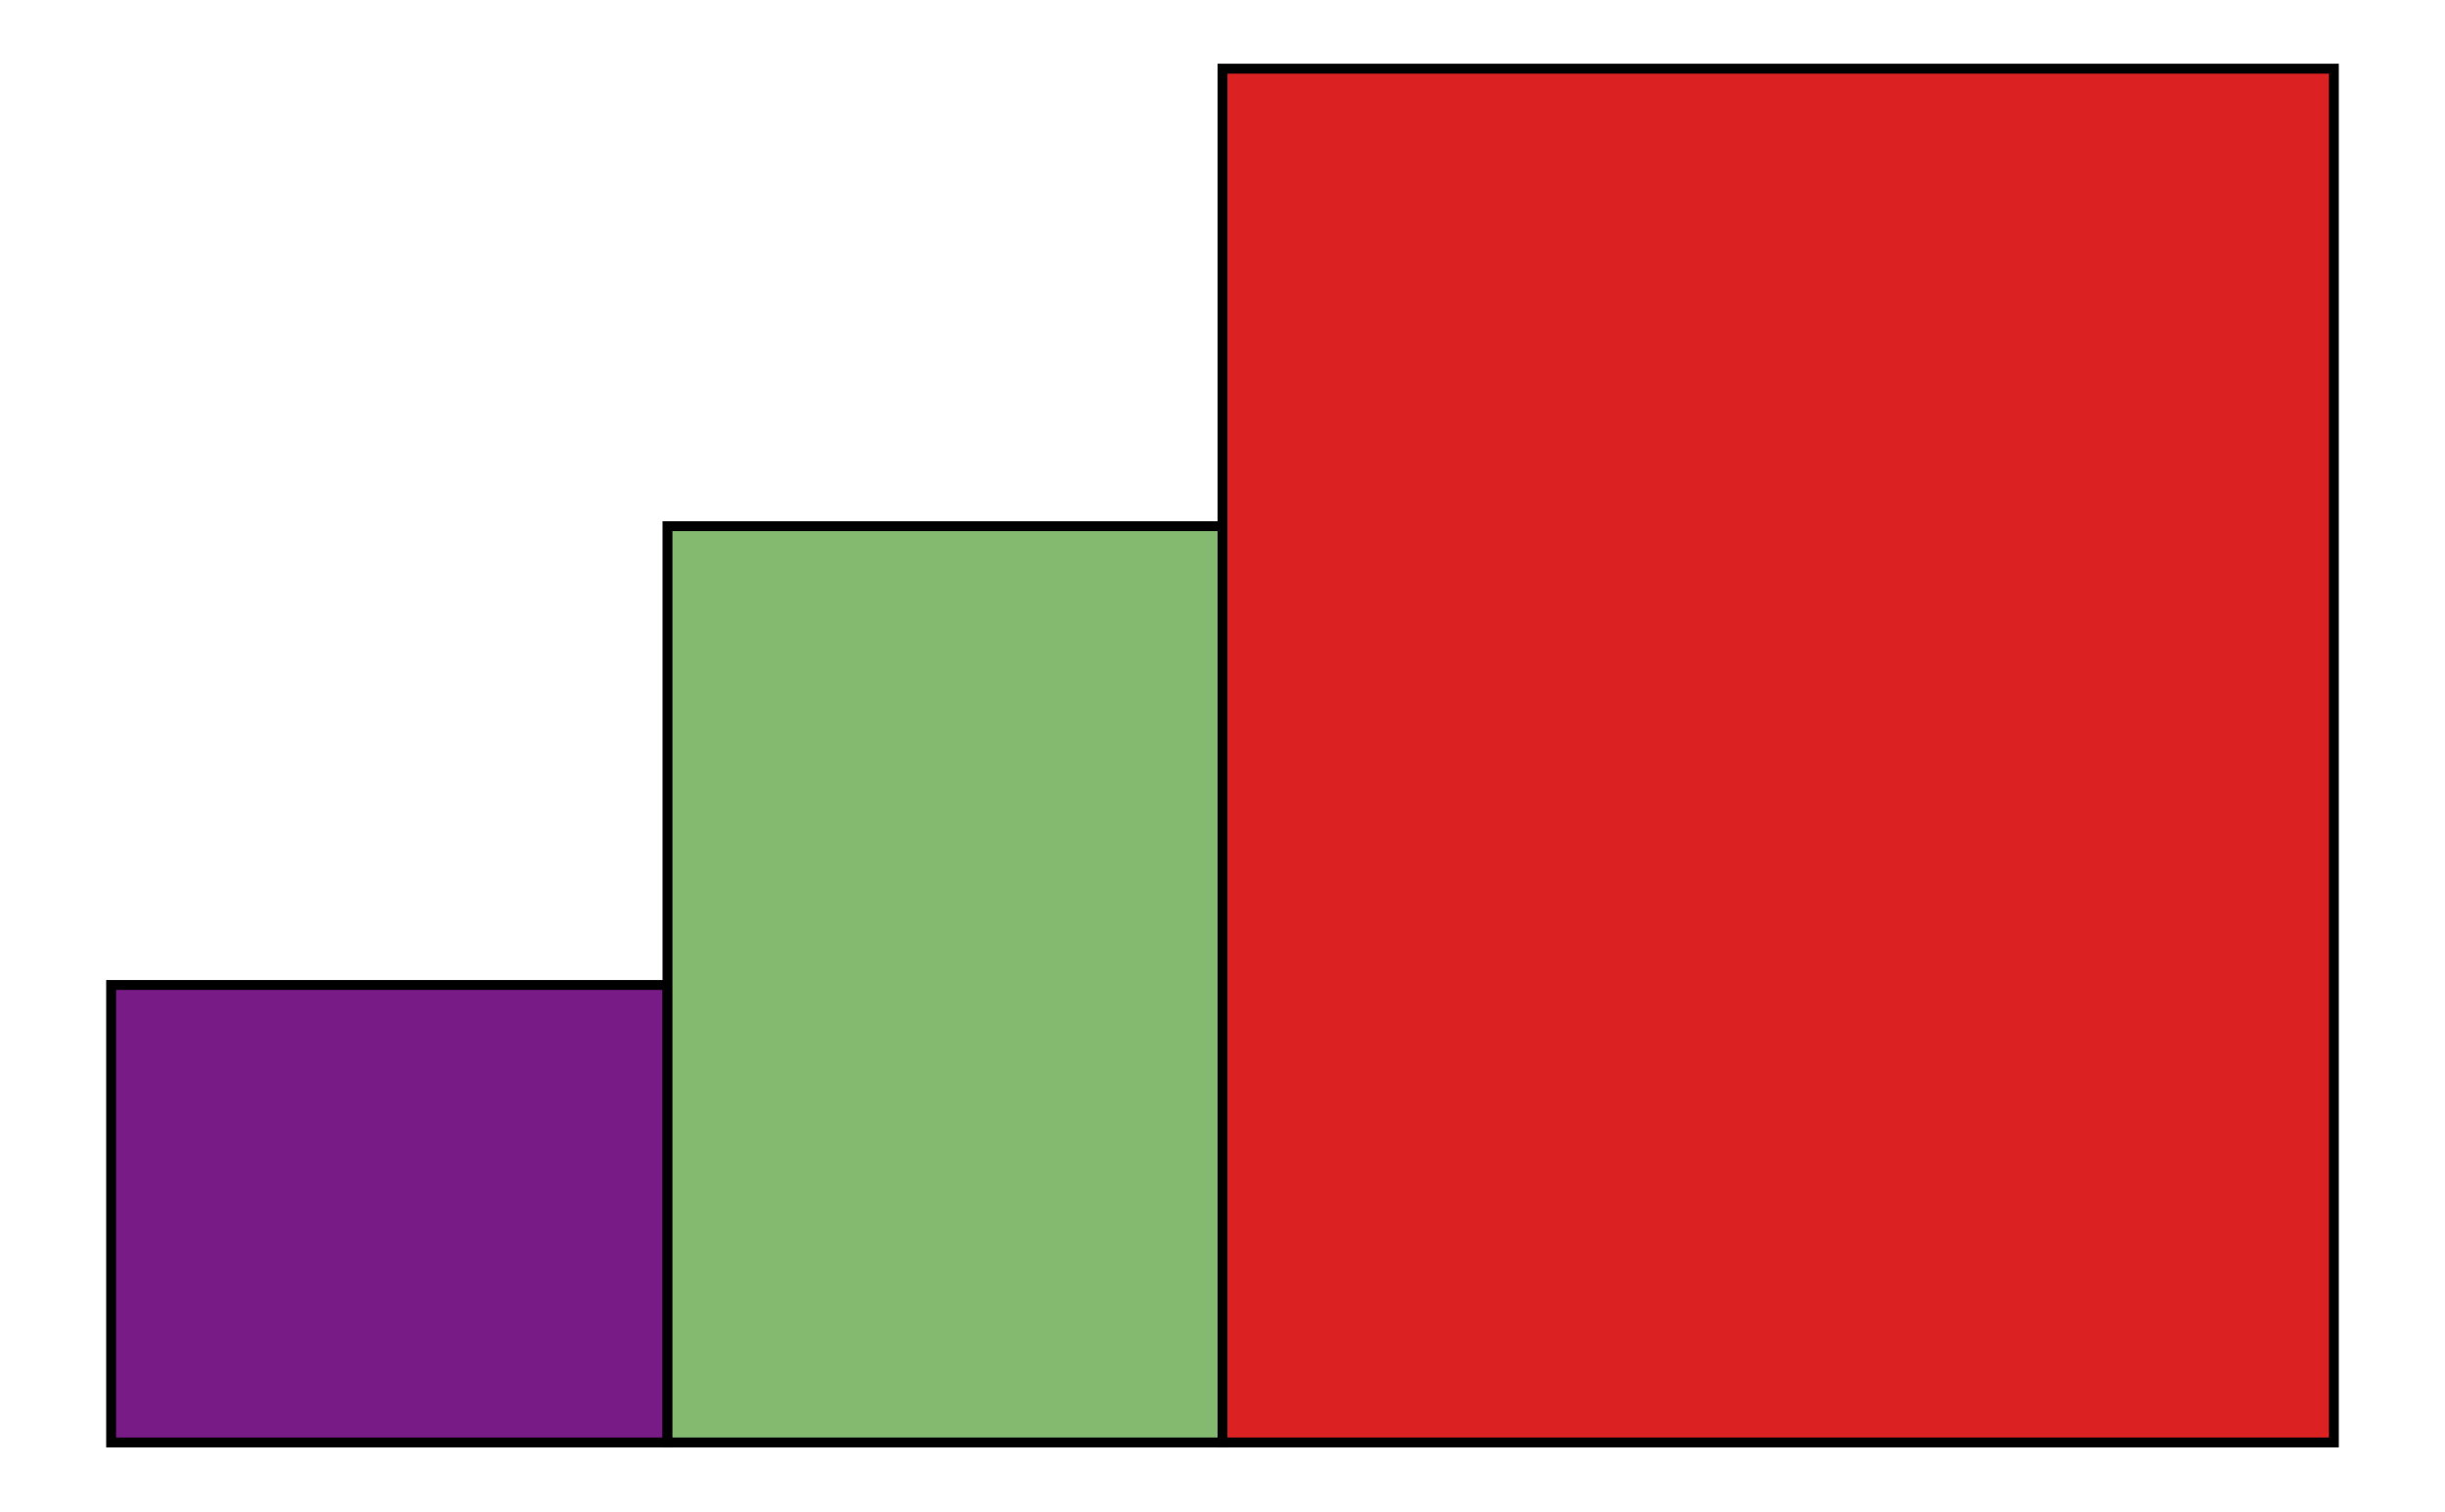
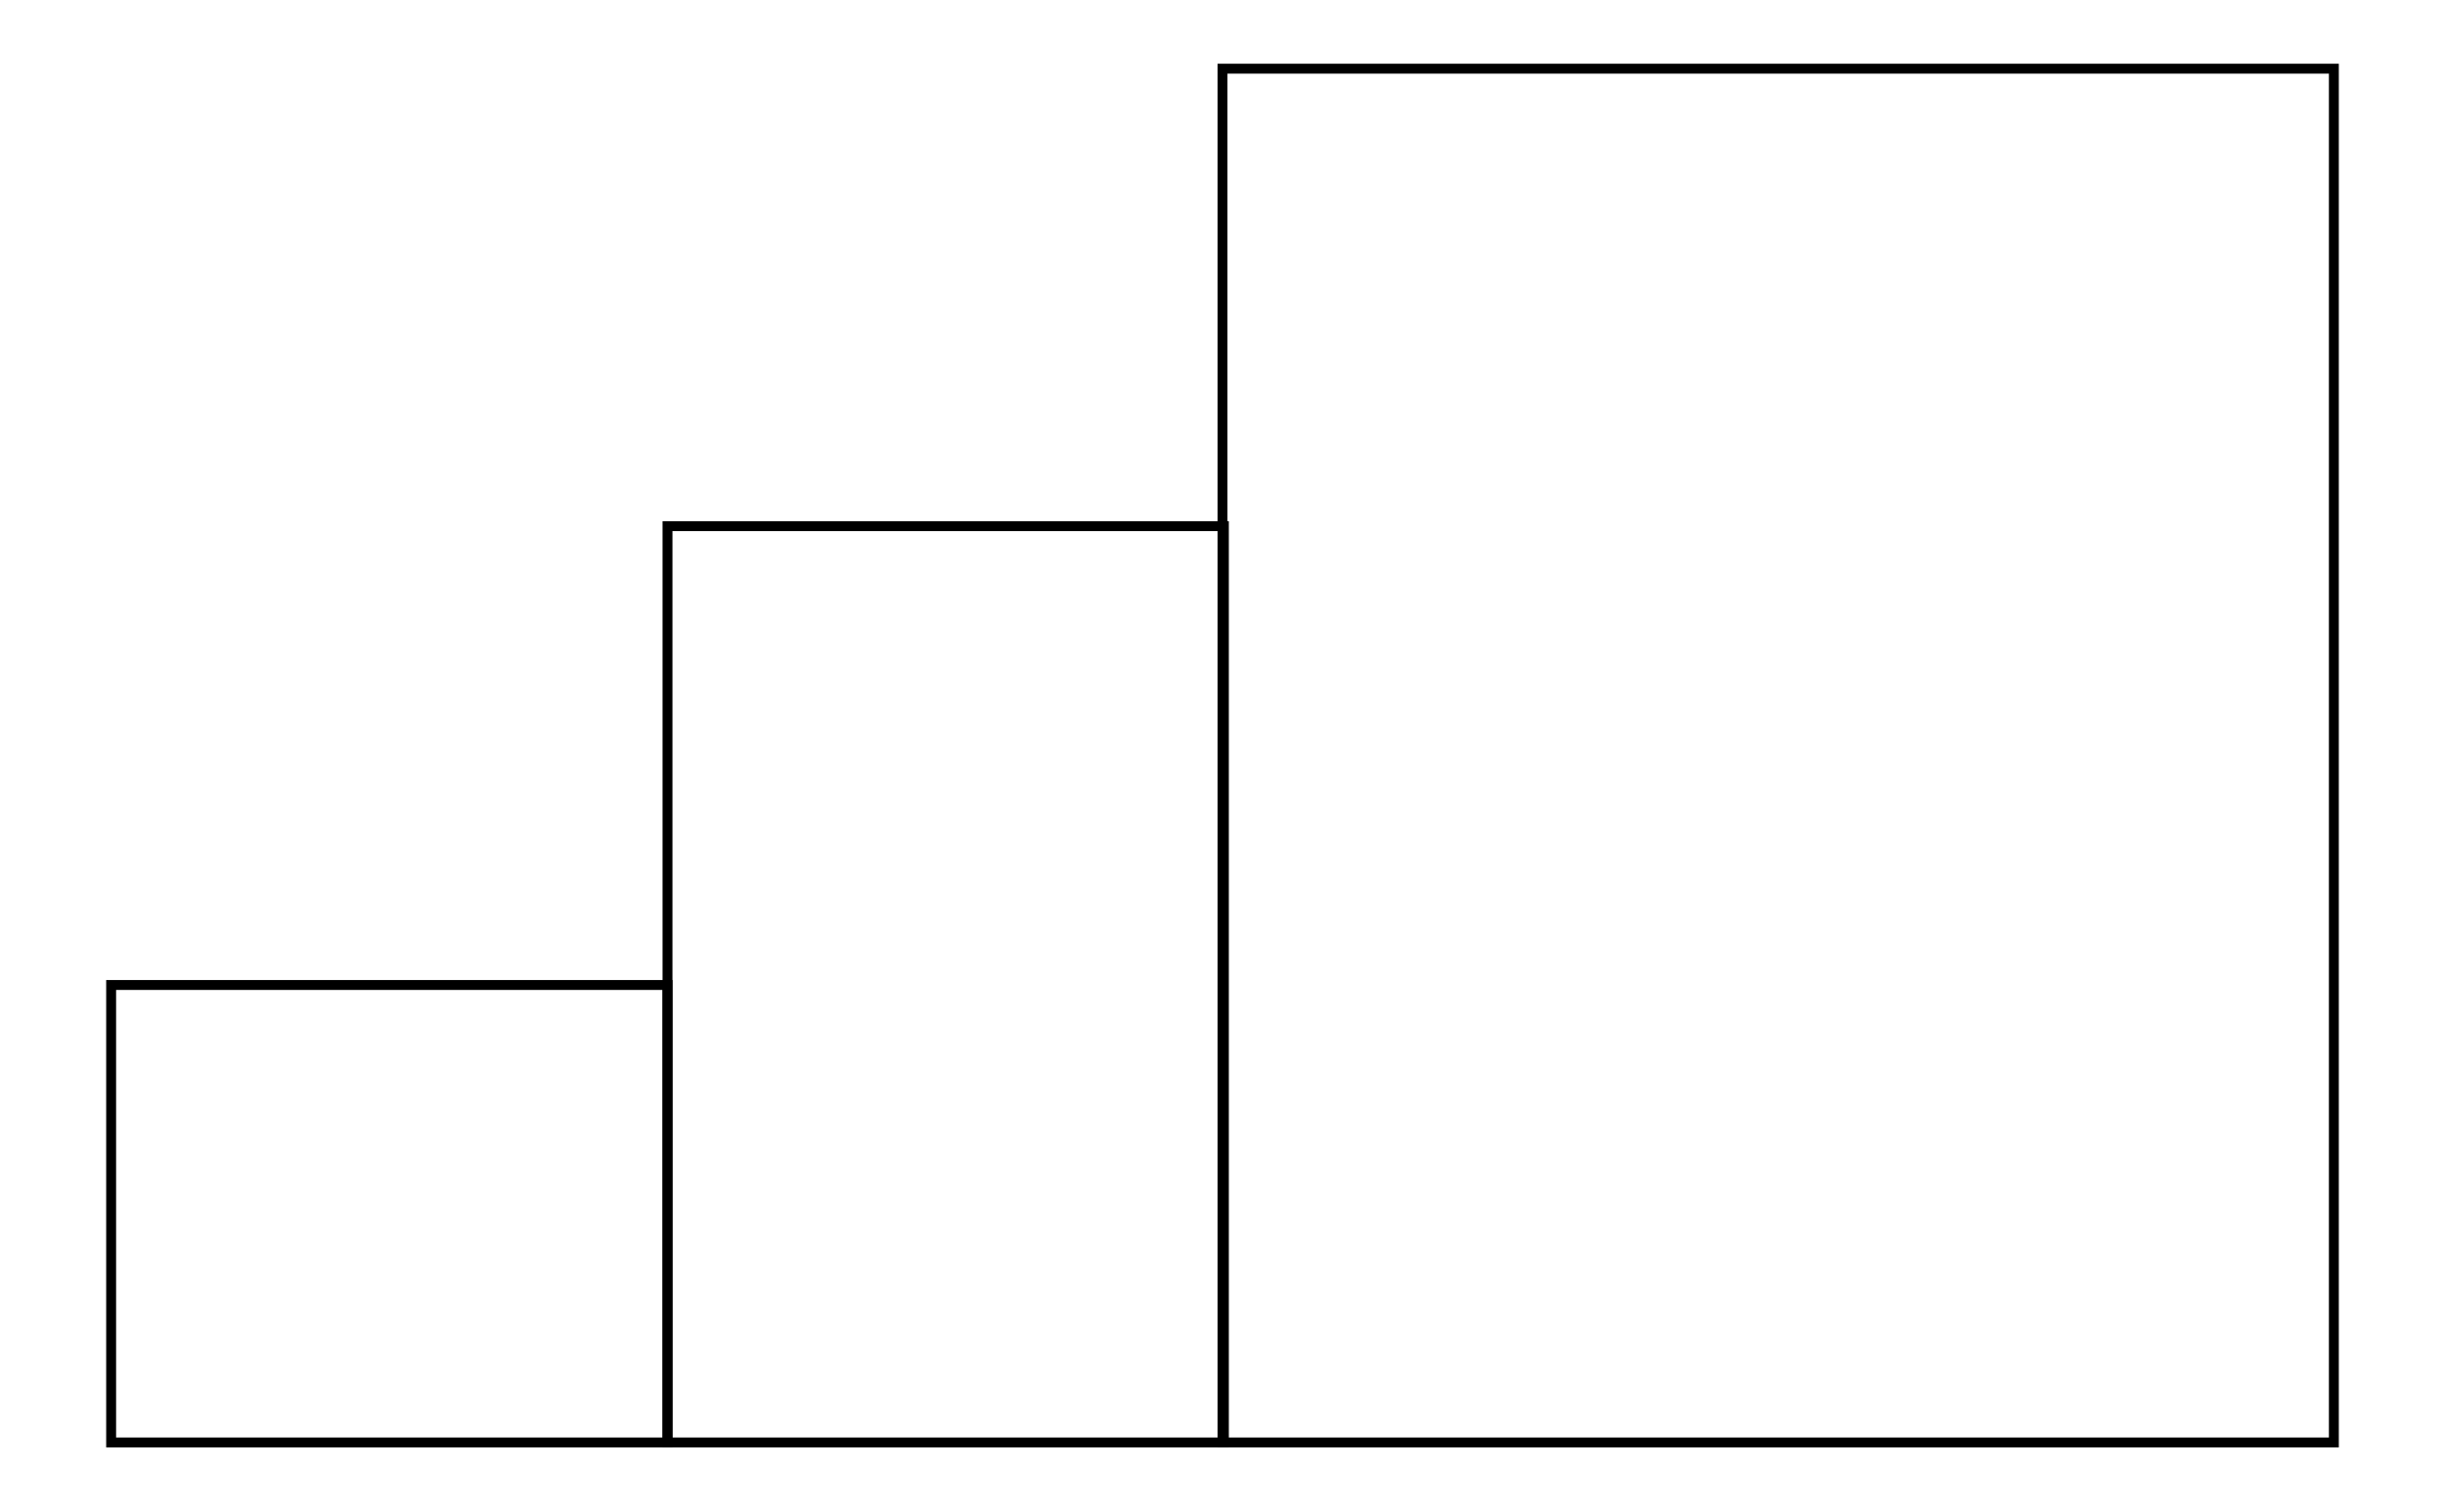
<svg xmlns="http://www.w3.org/2000/svg" width="161.8" height="100.0" viewBox="-5.0 -5.0 171.8 110.0">
  <g fill="none" stroke="black" stroke-width="0.5%" transform="translate(0, 100) scale(1, -1)">
-     <g fill="rgb(120,27,134)">
-       <rect x="0.0" y="0.0" width="40.5" height="33.3" />
-     </g>
-     <g fill="rgb(131,186,112)">
-       <rect x="40.5" y="0.0" width="40.5" height="66.7" />
-     </g>
-     <g fill="rgb(219,33,33)">
-       <rect x="80.9" y="0.0" width="80.9" height="100.0" />
-     </g>
+     <rect x="0.0" y="0.0" width="40.5" height="33.3" />
+     <rect x="40.5" y="0.0" width="40.5" height="66.7" />
+     <rect x="80.9" y="0.0" width="80.9" height="100.0" />
  </g>
</svg>
